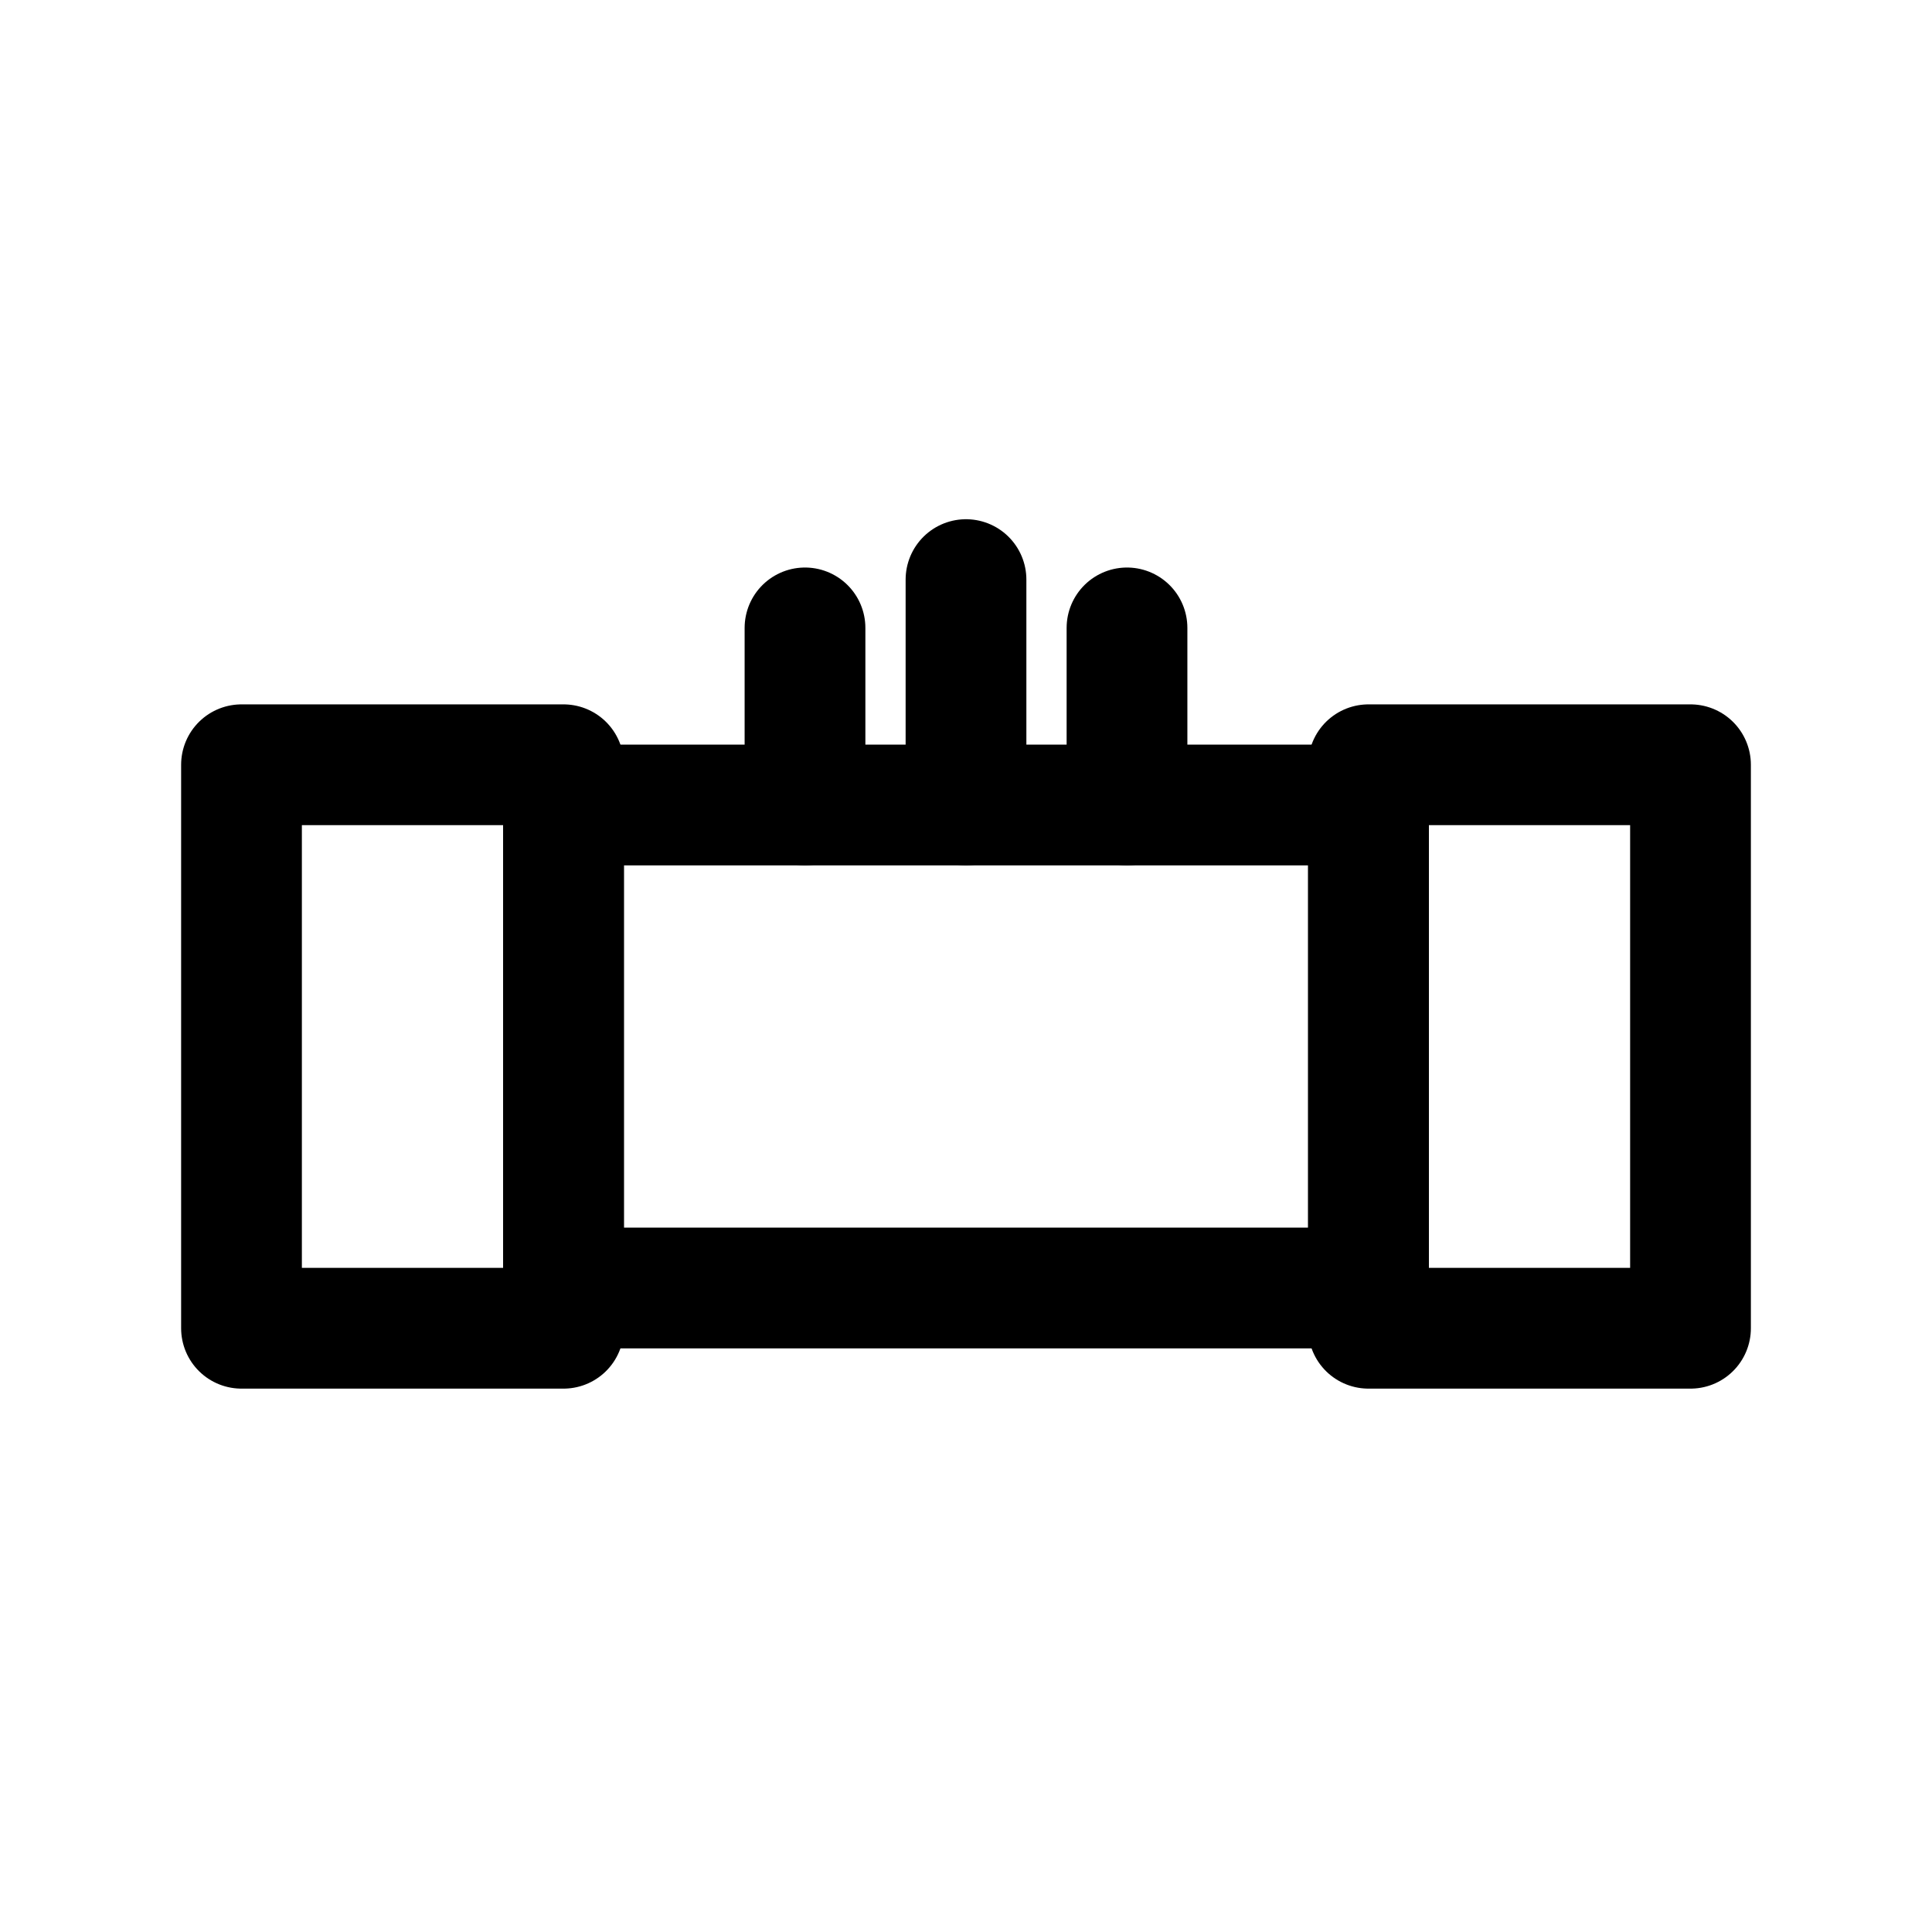
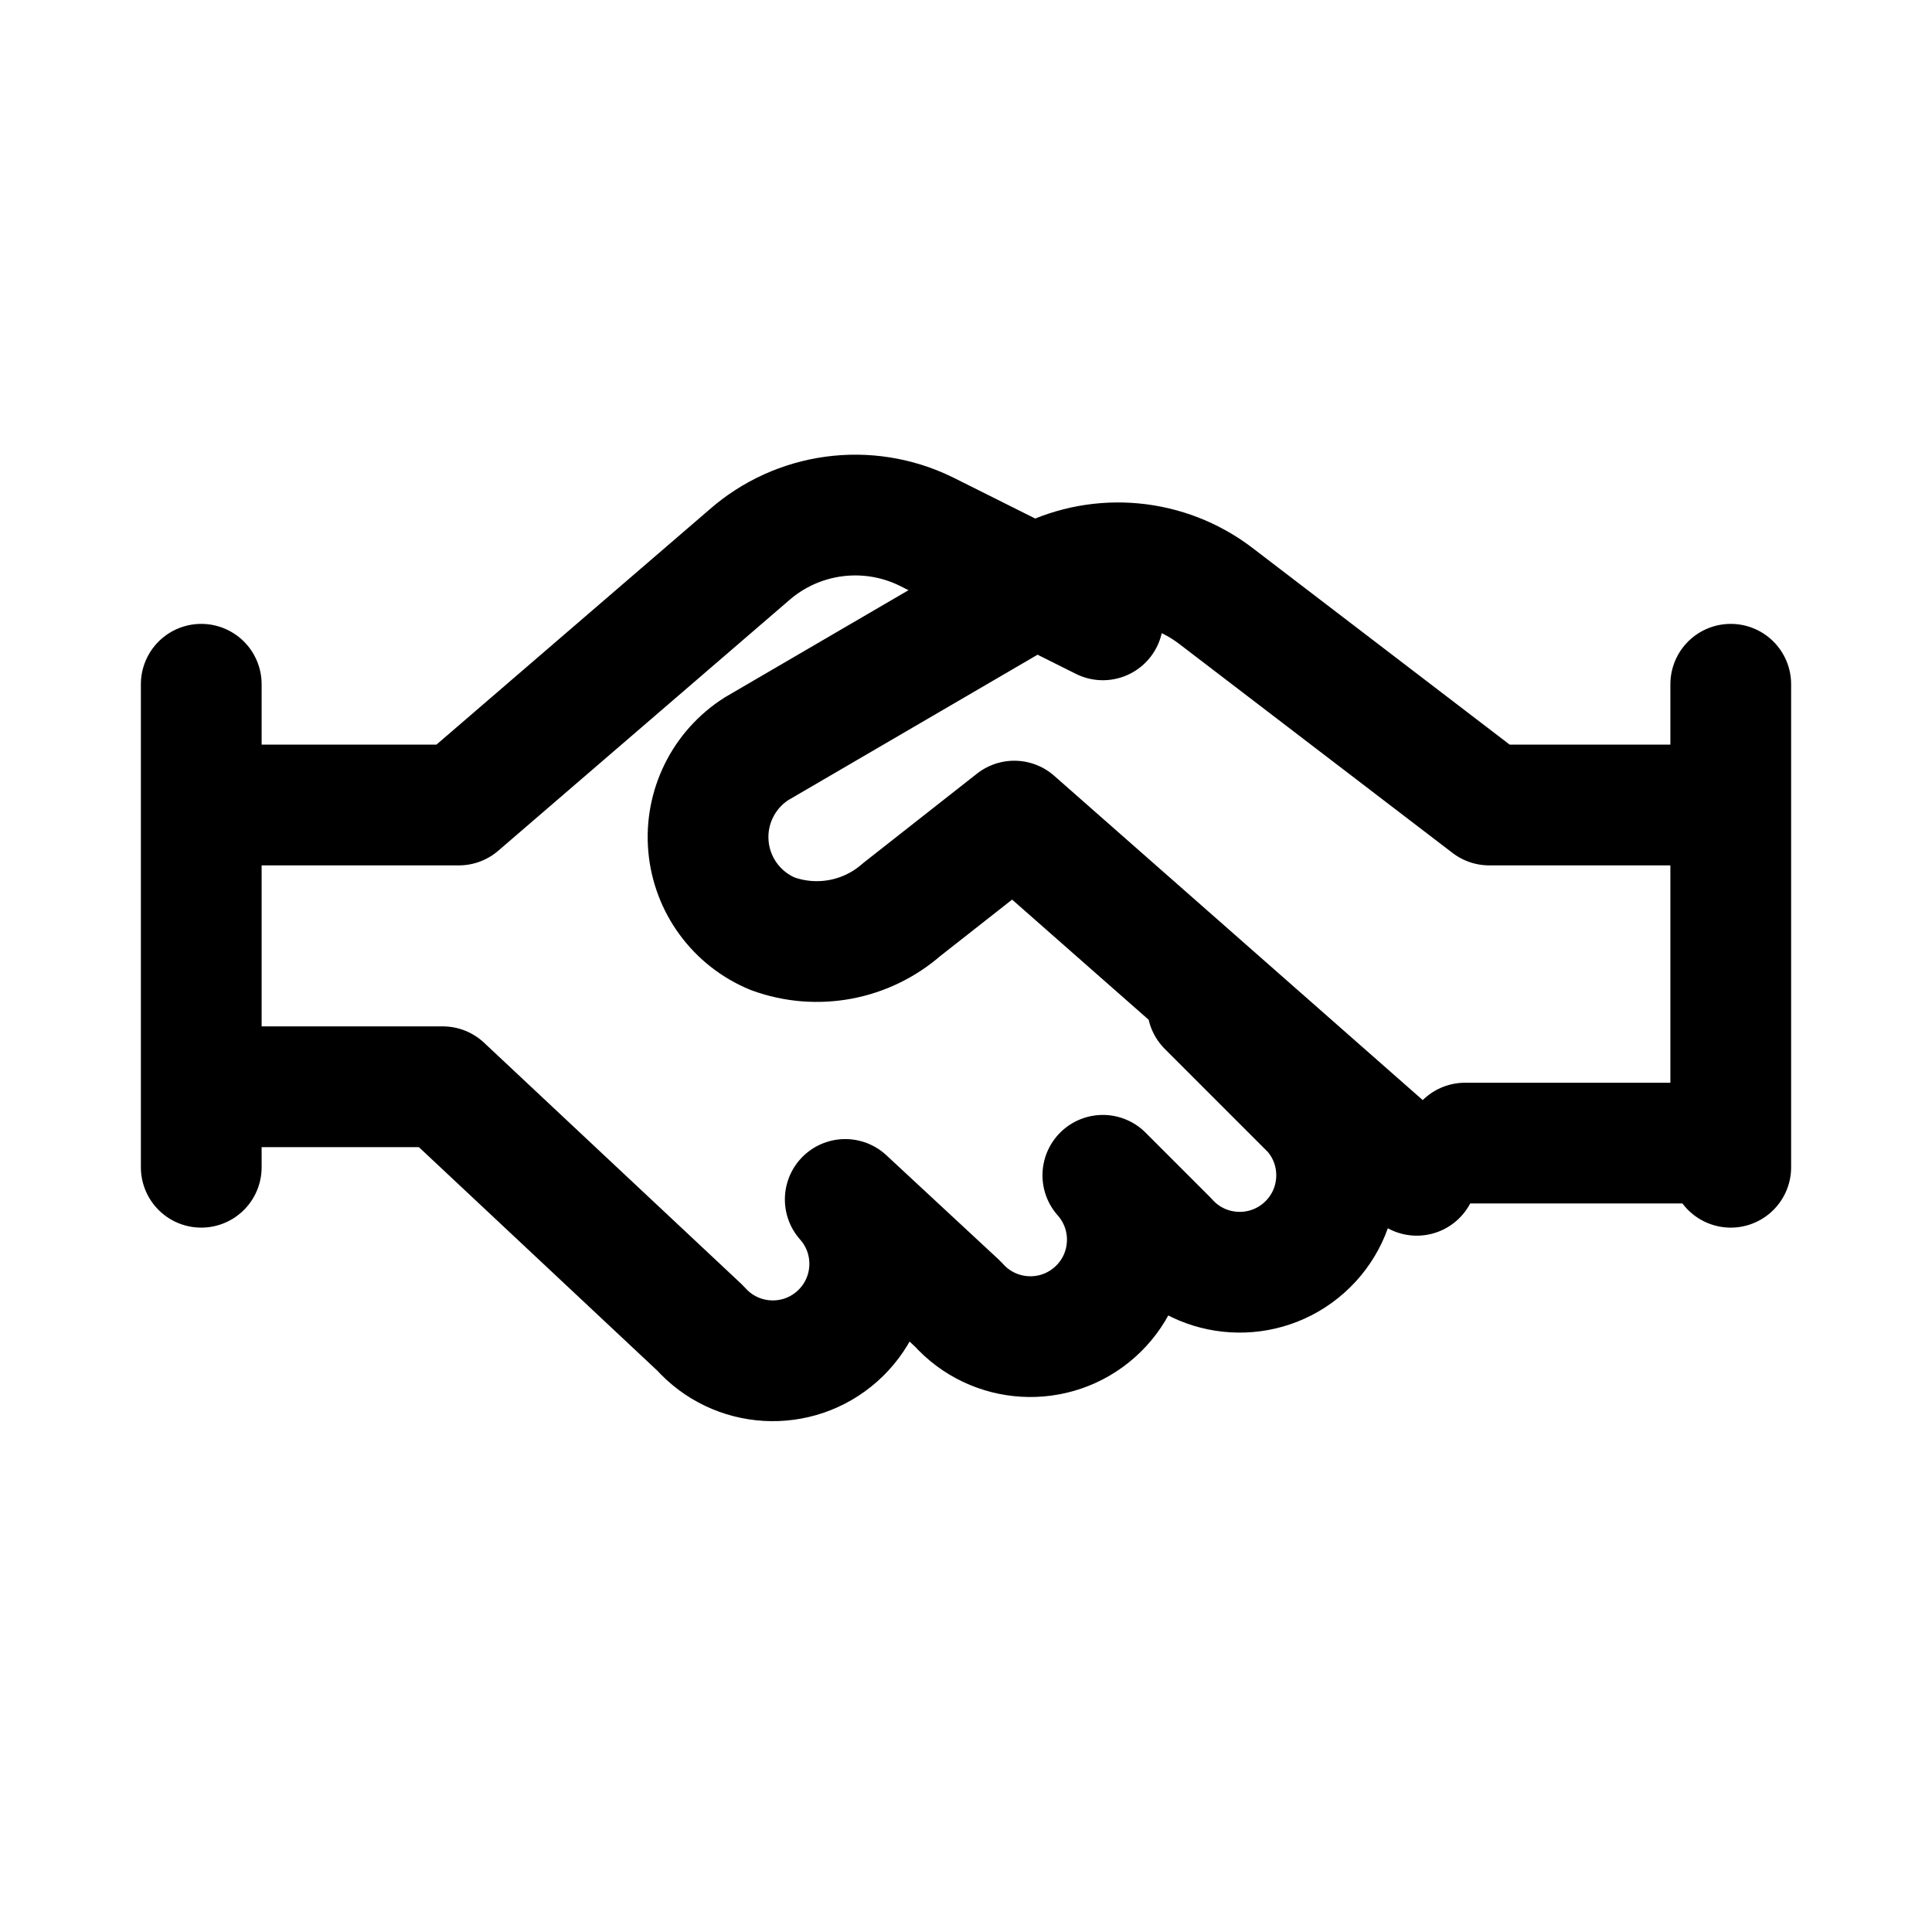
<svg xmlns="http://www.w3.org/2000/svg" viewBox="0 0 24 24" width="24" height="24" fill="none" aria-hidden="true">
-   <path d="M3.0 9.5 H7.0 V16.5 H3.0 Z" stroke="currentColor" stroke-width="1.5" stroke-linecap="round" stroke-linejoin="round" fill="none" />
-   <path d="M17.0 9.5 H21.0 V16.5 H17.0 Z" stroke="currentColor" stroke-width="1.5" stroke-linecap="round" stroke-linejoin="round" fill="none" />
-   <path d="M7.0 10.0 H17.0 V16.0 H7.0 Z" stroke="currentColor" stroke-width="1.5" stroke-linecap="round" stroke-linejoin="round" fill="none" />
-   <line x1="10.0" y1="10.0" x2="10.0" y2="7.8" stroke="currentColor" stroke-width="1.5" stroke-linecap="round" />
-   <line x1="12.0" y1="10.0" x2="12.0" y2="7.2" stroke="currentColor" stroke-width="1.5" stroke-linecap="round" />
-   <line x1="14.0" y1="10.0" x2="14.0" y2="7.8" stroke="currentColor" stroke-width="1.5" stroke-linecap="round" />
+   <path stroke="currentColor" fill="none" stroke-width="1.5" stroke-linecap="round" stroke-linejoin="round" d="M2.5 8.5v6M21.5 8.5v6M2.5 10h3.2l3.6-3.1a2 2 0 0 1 2.2-.3l2.2 1.1M21.5 10h-3l-3.4-2.6a2 2 0 0 0-2.1-.2L9.4 9.3a1.3 1.3 0 0 0 .2 2.3 1.6 1.6 0 0 0 1.6-.3l1.4-1.1 5 4.4M2.5 13.5h3l3.2 3a1.2 1.2 0 0 0 1.8-1.6M10.5 14.9l1.4 1.3a1.2 1.2 0 0 0 1.8-1.6M13.7 14.6l.8.8a1.2 1.2 0 0 0 1.8-1.6L15 12.5M18.2 14.2h3.3" />
</svg>
